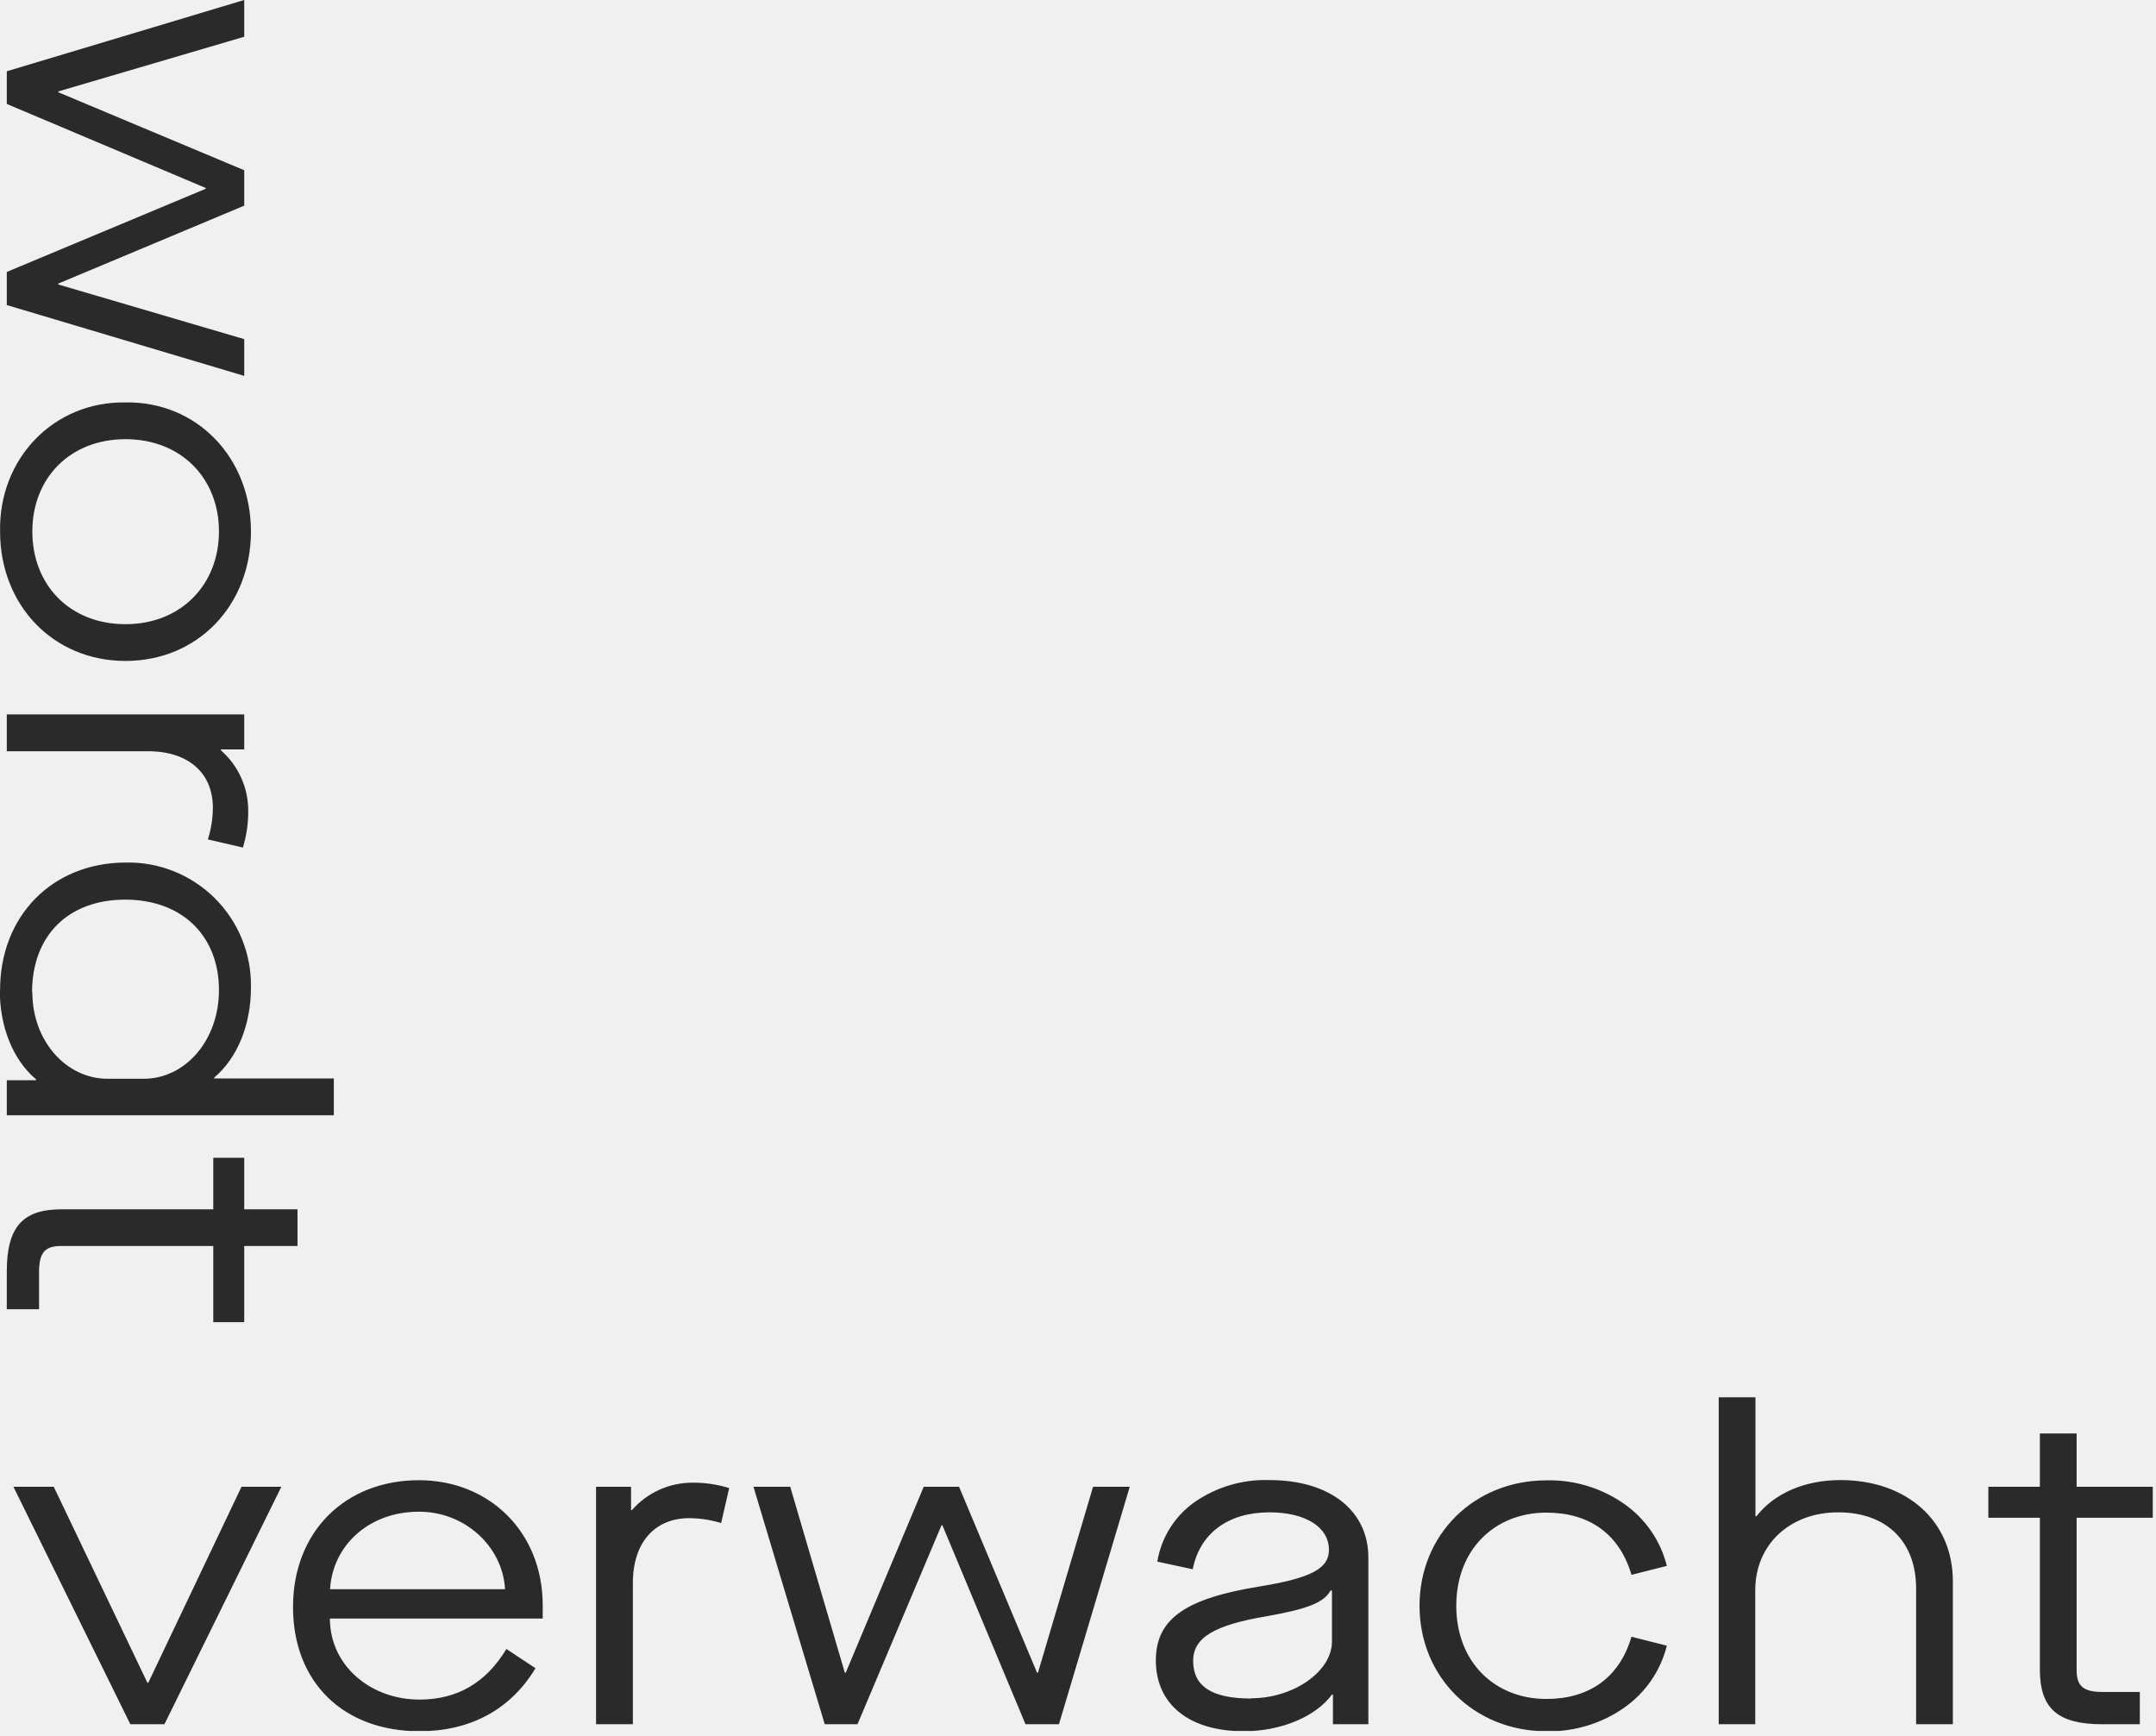
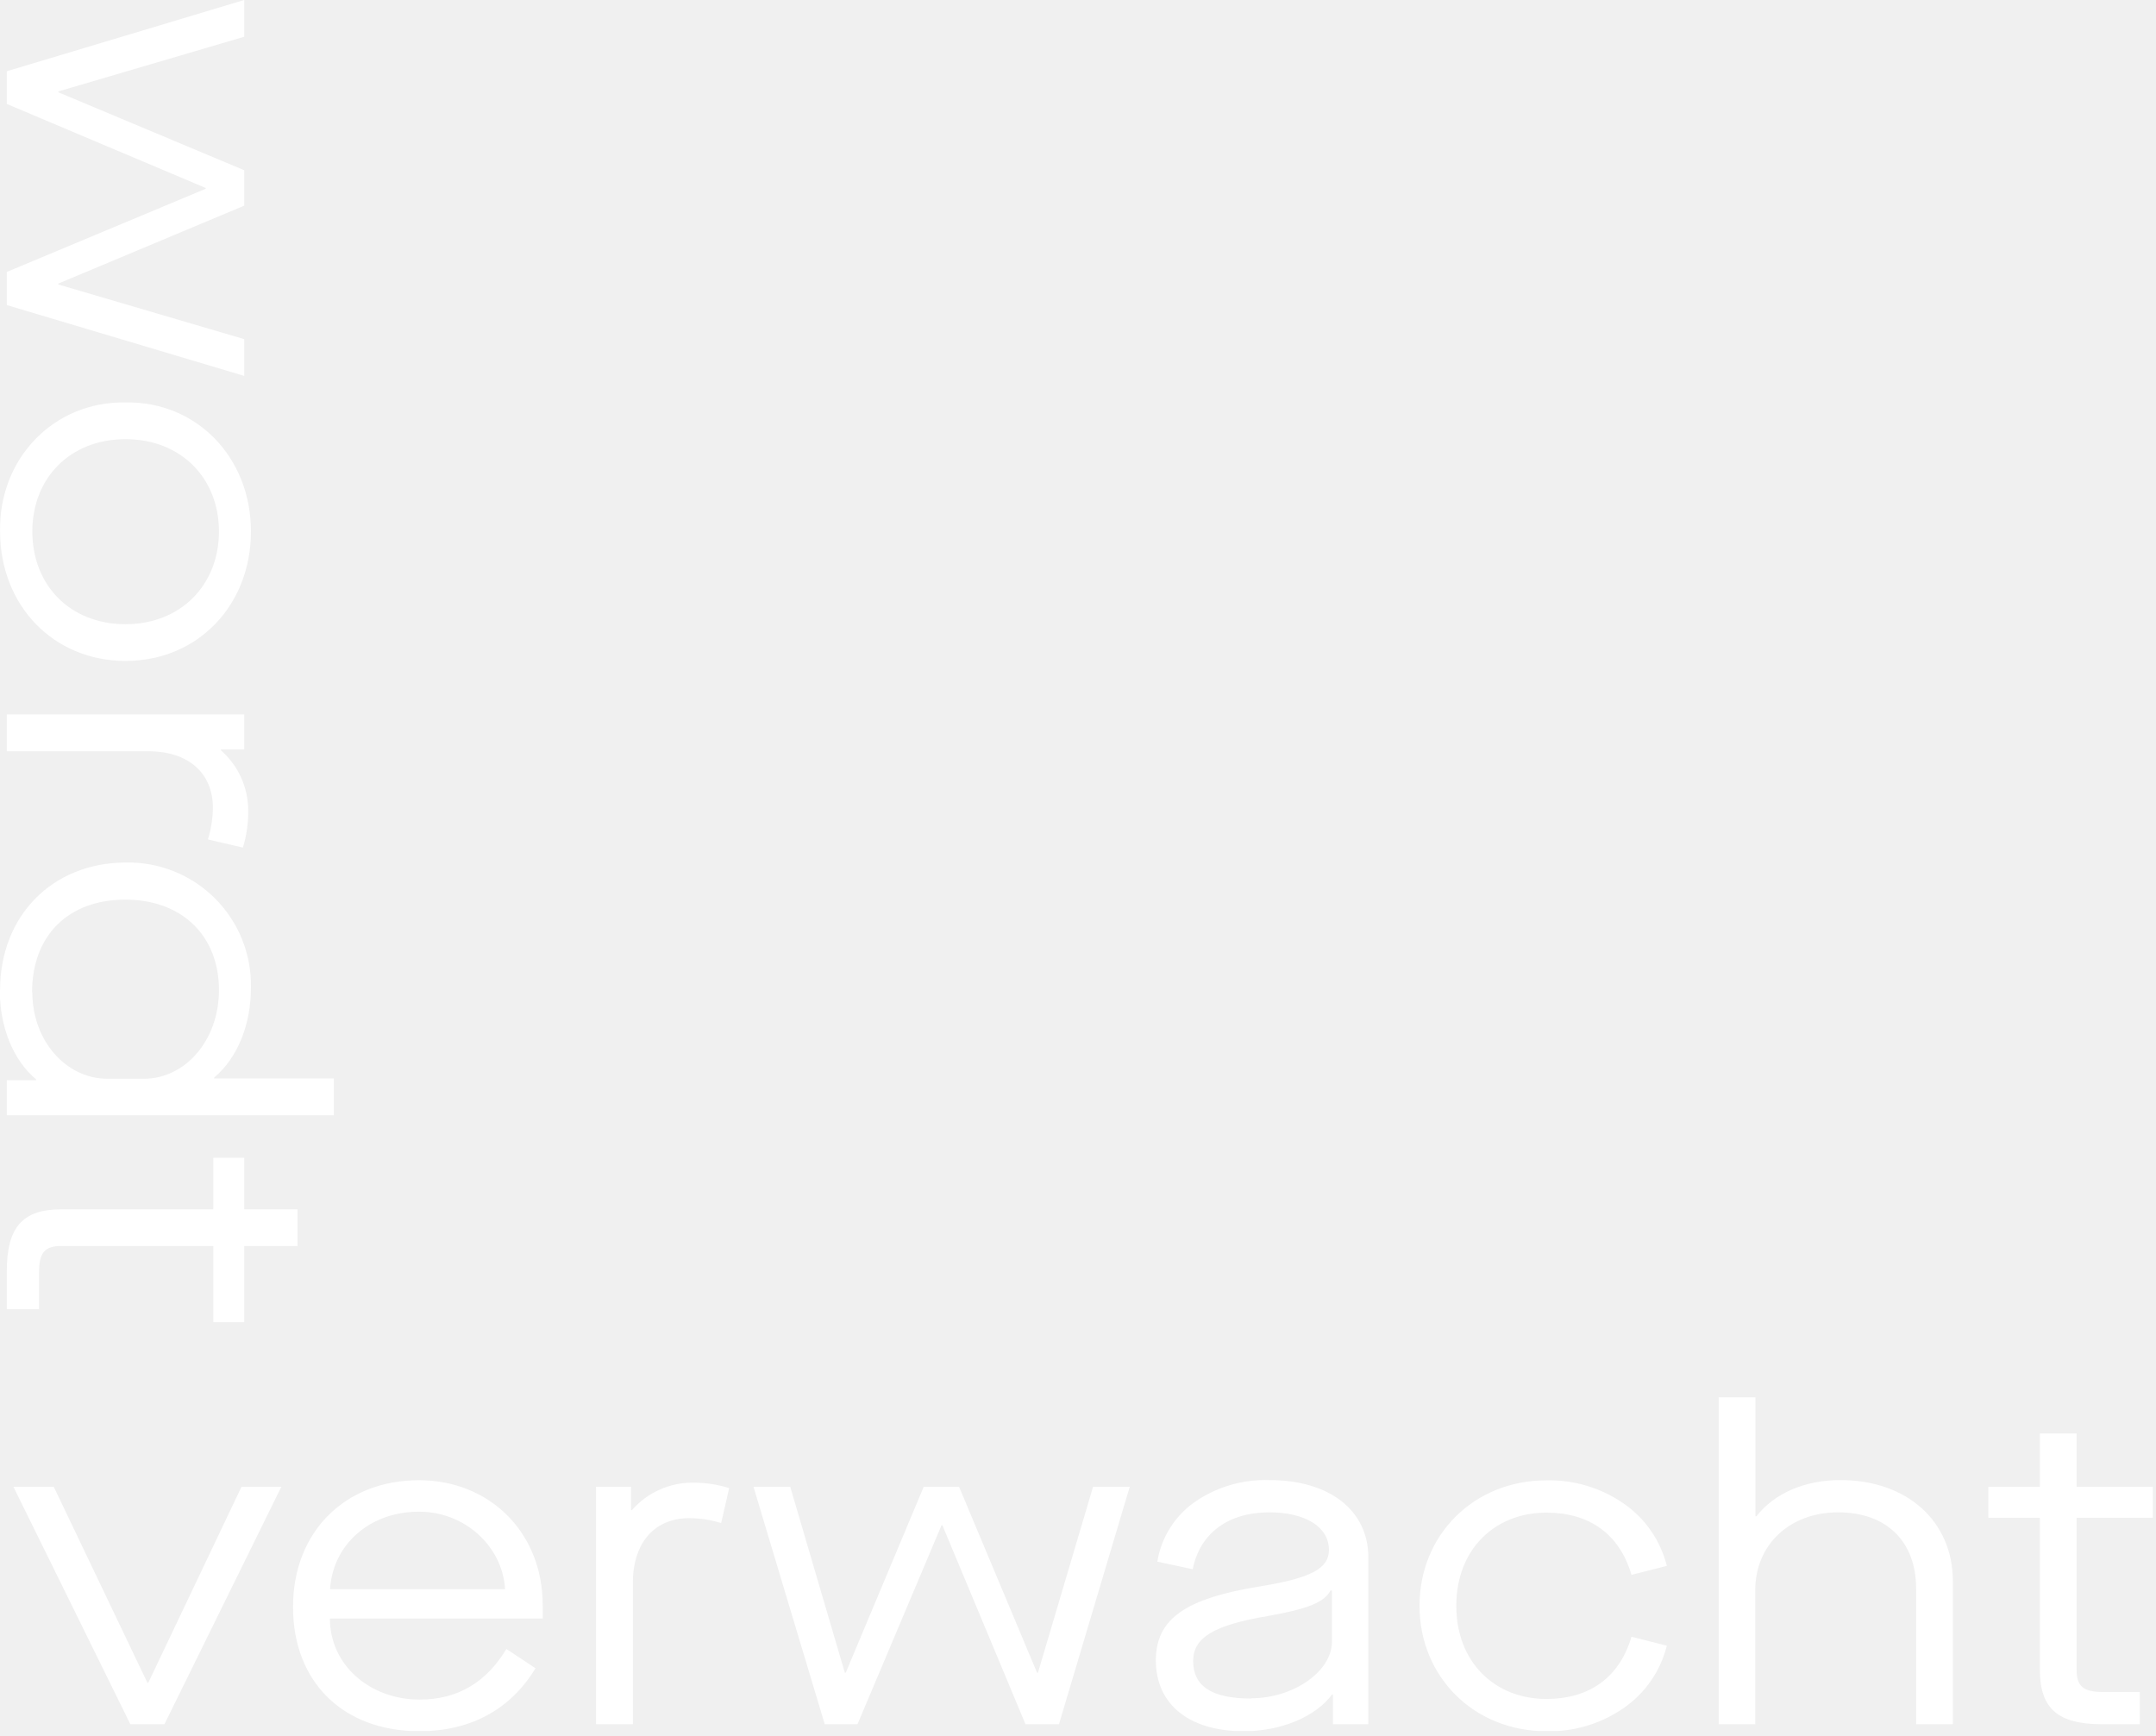
<svg xmlns="http://www.w3.org/2000/svg" width="308" height="248" viewBox="0 0 308 248" fill="none">
  <g clip-path="url(#clip0_6_328)">
-     <path d="M23.49 246.32L40.19 212.4H34.5L21.18 240.4H21.06L7.68 212.4H1.92L18.62 246.32H23.49ZM59.93 247.32C67.16 247.32 72.93 244.25 76.5 238.32L72.34 235.57C69.46 240.37 65.34 242.8 59.93 242.8C52.93 242.8 47.13 237.94 47.13 231.22H77.53V229.32C77.53 218.88 69.91 211.46 59.86 211.46C49.3 211.46 41.86 218.82 41.86 229.57C41.86 240.32 49.05 247.32 59.93 247.32ZM72.15 227.03H47.15C47.53 220.7 52.78 215.96 59.82 215.96C66.33 215.92 71.77 220.85 72.15 226.99V227.03ZM90.41 246.32V226.16C90.41 220.27 93.61 216.88 98.47 216.88C100.013 216.891 101.545 217.127 103.02 217.58L104.17 212.58C102.469 212.057 100.699 211.797 98.92 211.81C97.283 211.809 95.666 212.158 94.175 212.834C92.685 213.51 91.357 214.498 90.28 215.73H90.15V212.4H85.15V246.32H90.41ZM122.5 246.32L134.5 217.9H134.63L146.5 246.32H151.28L161.39 212.4H156.15L148.28 238.96H148.15L137.01 212.4H131.96L120.82 238.96H120.69L112.89 212.4H107.64L117.82 246.32H122.5ZM177.69 247.32C183.06 247.32 187.99 245.21 190.29 242.07H190.42V246.32H195.48V222.51C195.48 215.79 189.97 211.44 181.33 211.44C177.495 211.315 173.723 212.438 170.58 214.64C167.779 216.649 165.89 219.689 165.33 223.09L170.39 224.18C171.39 219.06 175.45 216.05 181.33 216.05C186.52 216.05 189.85 218.16 189.85 221.42C189.85 224.05 187.35 225.42 180.12 226.61C169.3 228.34 165.12 231.28 165.12 237.23C165.14 243.44 169.81 247.32 177.69 247.32ZM178.77 242.65C173.14 242.65 170.45 240.92 170.45 237.27C170.45 233.94 173.45 232.15 181.08 230.87C186.71 229.87 189.14 228.95 190.08 227.22H190.28V234.52C190.28 238.77 184.79 242.61 178.77 242.61V242.65ZM220.91 247.32C224.86 247.415 228.738 246.248 231.98 243.99C235.037 241.869 237.219 238.71 238.12 235.1L233.07 233.82C231.34 239.7 226.99 242.71 220.91 242.71C213.55 242.71 208.04 237.46 208.04 229.4C208.04 221.34 213.55 216.09 220.91 216.09C226.99 216.09 231.34 219.09 233.07 224.98L238.12 223.7C237.219 220.09 235.037 216.931 231.98 214.81C228.738 212.552 224.86 211.385 220.91 211.48C210.6 211.48 202.79 219.22 202.79 229.4C202.79 239.58 210.6 247.32 220.91 247.32ZM250.75 246.32V227.18C250.75 220.66 255.68 216.05 262.59 216.05C269.5 216.05 273.73 220.21 273.73 226.93V246.32H278.98V225.9C278.98 217.33 272.45 211.44 262.91 211.44C257.86 211.44 253.5 213.3 250.91 216.62H250.78V199.62H245.53V246.32H250.75ZM305.69 246.32V241.71H300.37C297.62 241.71 296.66 240.88 296.66 238.58V216.82H307.54V212.4H296.66V204.78H291.41V212.4H284.05V216.82H291.41V238.51C291.41 244.08 293.97 246.32 300.31 246.32H305.69ZM0.97 14.85L29.38 26.85V26.97L0.97 38.85V43.58L34.89 53.7V48.45L8.33 40.64V40.51L34.89 29.38V24.32L8.33 13.18V13.06L34.89 5.25V0L0.97 10.18V14.85ZM0.01 75.92C0.01 86.48 7.62 94.42 17.93 94.42C28.24 94.42 35.85 86.48 35.85 75.92C35.85 65.36 28.1 57.32 17.93 57.49C7.75 57.32 -0.18 65.43 0.01 75.92ZM4.62 75.92C4.62 68.31 9.99 62.74 17.93 62.74C25.87 62.74 31.28 68.32 31.28 75.92C31.28 83.52 25.86 89.17 17.93 89.17C10 89.17 4.62 83.6 4.62 75.92ZM0.97 107.32H21.13C27.02 107.32 30.41 110.52 30.41 115.38C30.401 116.92 30.161 118.45 29.7 119.92L34.7 121.08C35.219 119.379 35.476 117.609 35.46 115.83C35.465 114.195 35.12 112.577 34.447 111.087C33.774 109.597 32.79 108.268 31.56 107.19V107.06H34.89V102.06H0.97V107.32ZM-0.03 141.45C-0.03 146.76 1.89 151.45 5.15 154.19V154.32H0.97V159.32H47.69V154.07H30.6V153.94C33.93 151.13 35.85 146.39 35.85 141.08C35.895 138.717 35.462 136.37 34.577 134.178C33.691 131.987 32.372 129.998 30.698 128.329C29.024 126.661 27.03 125.348 24.836 124.47C22.642 123.592 20.293 123.167 17.93 123.22C7.43 123.26 0.01 130.88 0.01 141.44L-0.03 141.45ZM4.58 141.77C4.58 133.64 9.76 128.52 17.89 128.52C26.02 128.52 31.28 133.7 31.28 141.44C31.28 148.61 26.48 154.11 20.53 154.11H15.37C9.42 154.11 4.62 148.67 4.62 141.76L4.58 141.77ZM0.97 187.03H5.58V181.72C5.58 178.96 6.41 178 8.71 178H30.47V188.88H34.89V178H42.5V172.76H34.89V165.4H30.47V172.76H8.78C3.21 172.76 0.97 175.32 0.97 181.65V187.03Z" fill="#2A2A2A" />
+     <path d="M23.49 246.32L40.19 212.4H34.5L21.18 240.4H21.06L7.68 212.4H1.92L18.62 246.32H23.49ZM59.93 247.32C67.16 247.32 72.93 244.25 76.5 238.32L72.34 235.57C69.46 240.37 65.34 242.8 59.93 242.8C52.93 242.8 47.13 237.94 47.13 231.22H77.53V229.32C77.53 218.88 69.91 211.46 59.86 211.46C49.3 211.46 41.86 218.82 41.86 229.57C41.86 240.32 49.05 247.32 59.93 247.32ZM72.15 227.03H47.15C47.53 220.7 52.78 215.96 59.82 215.96C66.33 215.92 71.77 220.85 72.15 226.99V227.03ZM90.41 246.32V226.16C90.41 220.27 93.61 216.88 98.47 216.88C100.013 216.891 101.545 217.127 103.02 217.58L104.17 212.58C102.469 212.057 100.699 211.797 98.92 211.81C97.283 211.809 95.666 212.158 94.175 212.834C92.685 213.51 91.357 214.498 90.28 215.73H90.15V212.4H85.15V246.32H90.41ZM122.5 246.32L134.5 217.9H134.63L146.5 246.32H151.28L161.39 212.4H156.15L148.28 238.96H148.15L137.01 212.4H131.96L120.82 238.96H120.69L112.89 212.4H107.64L117.82 246.32H122.5ZM177.69 247.32C183.06 247.32 187.99 245.21 190.29 242.07H190.42V246.32H195.48V222.51C195.48 215.79 189.97 211.44 181.33 211.44C177.495 211.315 173.723 212.438 170.58 214.64C167.779 216.649 165.89 219.689 165.33 223.09L170.39 224.18C171.39 219.06 175.45 216.05 181.33 216.05C186.52 216.05 189.85 218.16 189.85 221.42C189.85 224.05 187.35 225.42 180.12 226.61C169.3 228.34 165.12 231.28 165.12 237.23C165.14 243.44 169.81 247.32 177.69 247.32ZM178.77 242.65C173.14 242.65 170.45 240.92 170.45 237.27C170.45 233.94 173.45 232.15 181.08 230.87C186.71 229.87 189.14 228.95 190.08 227.22H190.28V234.52C190.28 238.77 184.79 242.61 178.77 242.61V242.65ZM220.91 247.32C224.86 247.415 228.738 246.248 231.98 243.99C235.037 241.869 237.219 238.71 238.12 235.1L233.07 233.82C231.34 239.7 226.99 242.71 220.91 242.71C213.55 242.71 208.04 237.46 208.04 229.4C208.04 221.34 213.55 216.09 220.91 216.09C226.99 216.09 231.34 219.09 233.07 224.98L238.12 223.7C237.219 220.09 235.037 216.931 231.98 214.81C228.738 212.552 224.86 211.385 220.91 211.48C210.6 211.48 202.79 219.22 202.79 229.4C202.79 239.58 210.6 247.32 220.91 247.32ZM250.75 246.32V227.18C250.75 220.66 255.68 216.05 262.59 216.05C269.5 216.05 273.73 220.21 273.73 226.93V246.32H278.98V225.9C278.98 217.33 272.45 211.44 262.91 211.44C257.86 211.44 253.5 213.3 250.91 216.62H250.78V199.62H245.53V246.32H250.75ZM305.69 246.32V241.71H300.37C297.62 241.71 296.66 240.88 296.66 238.58V216.82H307.54V212.4H296.66V204.78H291.41V212.4H284.05V216.82H291.41V238.51C291.41 244.08 293.97 246.32 300.31 246.32H305.69ZM0.97 14.85L29.38 26.85V26.97L0.97 38.85V43.58L34.89 53.7V48.45L8.33 40.64V40.51L34.89 29.38V24.32L8.33 13.18V13.06L34.89 5.25V0L0.97 10.18V14.85ZM0.01 75.92C0.01 86.48 7.62 94.42 17.93 94.42C28.24 94.42 35.85 86.48 35.85 75.92C35.85 65.36 28.1 57.32 17.93 57.49C7.75 57.32 -0.18 65.43 0.01 75.92ZM4.62 75.92C4.62 68.31 9.99 62.74 17.93 62.74C25.87 62.74 31.28 68.32 31.28 75.92C31.28 83.52 25.86 89.17 17.93 89.17C10 89.17 4.62 83.6 4.62 75.92ZM0.97 107.32H21.13C27.02 107.32 30.41 110.52 30.41 115.38C30.401 116.92 30.161 118.45 29.7 119.92L34.7 121.08C35.219 119.379 35.476 117.609 35.46 115.83C35.465 114.195 35.12 112.577 34.447 111.087C33.774 109.597 32.79 108.268 31.56 107.19V107.06H34.89V102.06H0.97V107.32ZM-0.03 141.45C-0.03 146.76 1.89 151.45 5.15 154.19V154.32H0.97V159.32H47.69V154.07H30.6V153.94C33.93 151.13 35.85 146.39 35.85 141.08C35.895 138.717 35.462 136.37 34.577 134.178C33.691 131.987 32.372 129.998 30.698 128.329C29.024 126.661 27.03 125.348 24.836 124.47C22.642 123.592 20.293 123.167 17.93 123.22C7.43 123.26 0.01 130.88 0.01 141.44L-0.03 141.45ZM4.58 141.77C4.58 133.64 9.76 128.52 17.89 128.52C26.02 128.52 31.28 133.7 31.28 141.44C31.28 148.61 26.48 154.11 20.53 154.11H15.37C9.42 154.11 4.62 148.67 4.62 141.76L4.58 141.77ZM0.97 187.03H5.58V181.72C5.58 178.96 6.41 178 8.71 178H30.47V188.88H34.89V178H42.5V172.76H34.89V165.4H30.47V172.76H8.78C3.21 172.76 0.97 175.32 0.97 181.65V187.03Z" fill="#FFF" />
  </g>
  <defs>
    <clipPath id="clip0_6_328">
      <rect width="307.54" height="247.28" fill="white" />
    </clipPath>
  </defs>
</svg>
